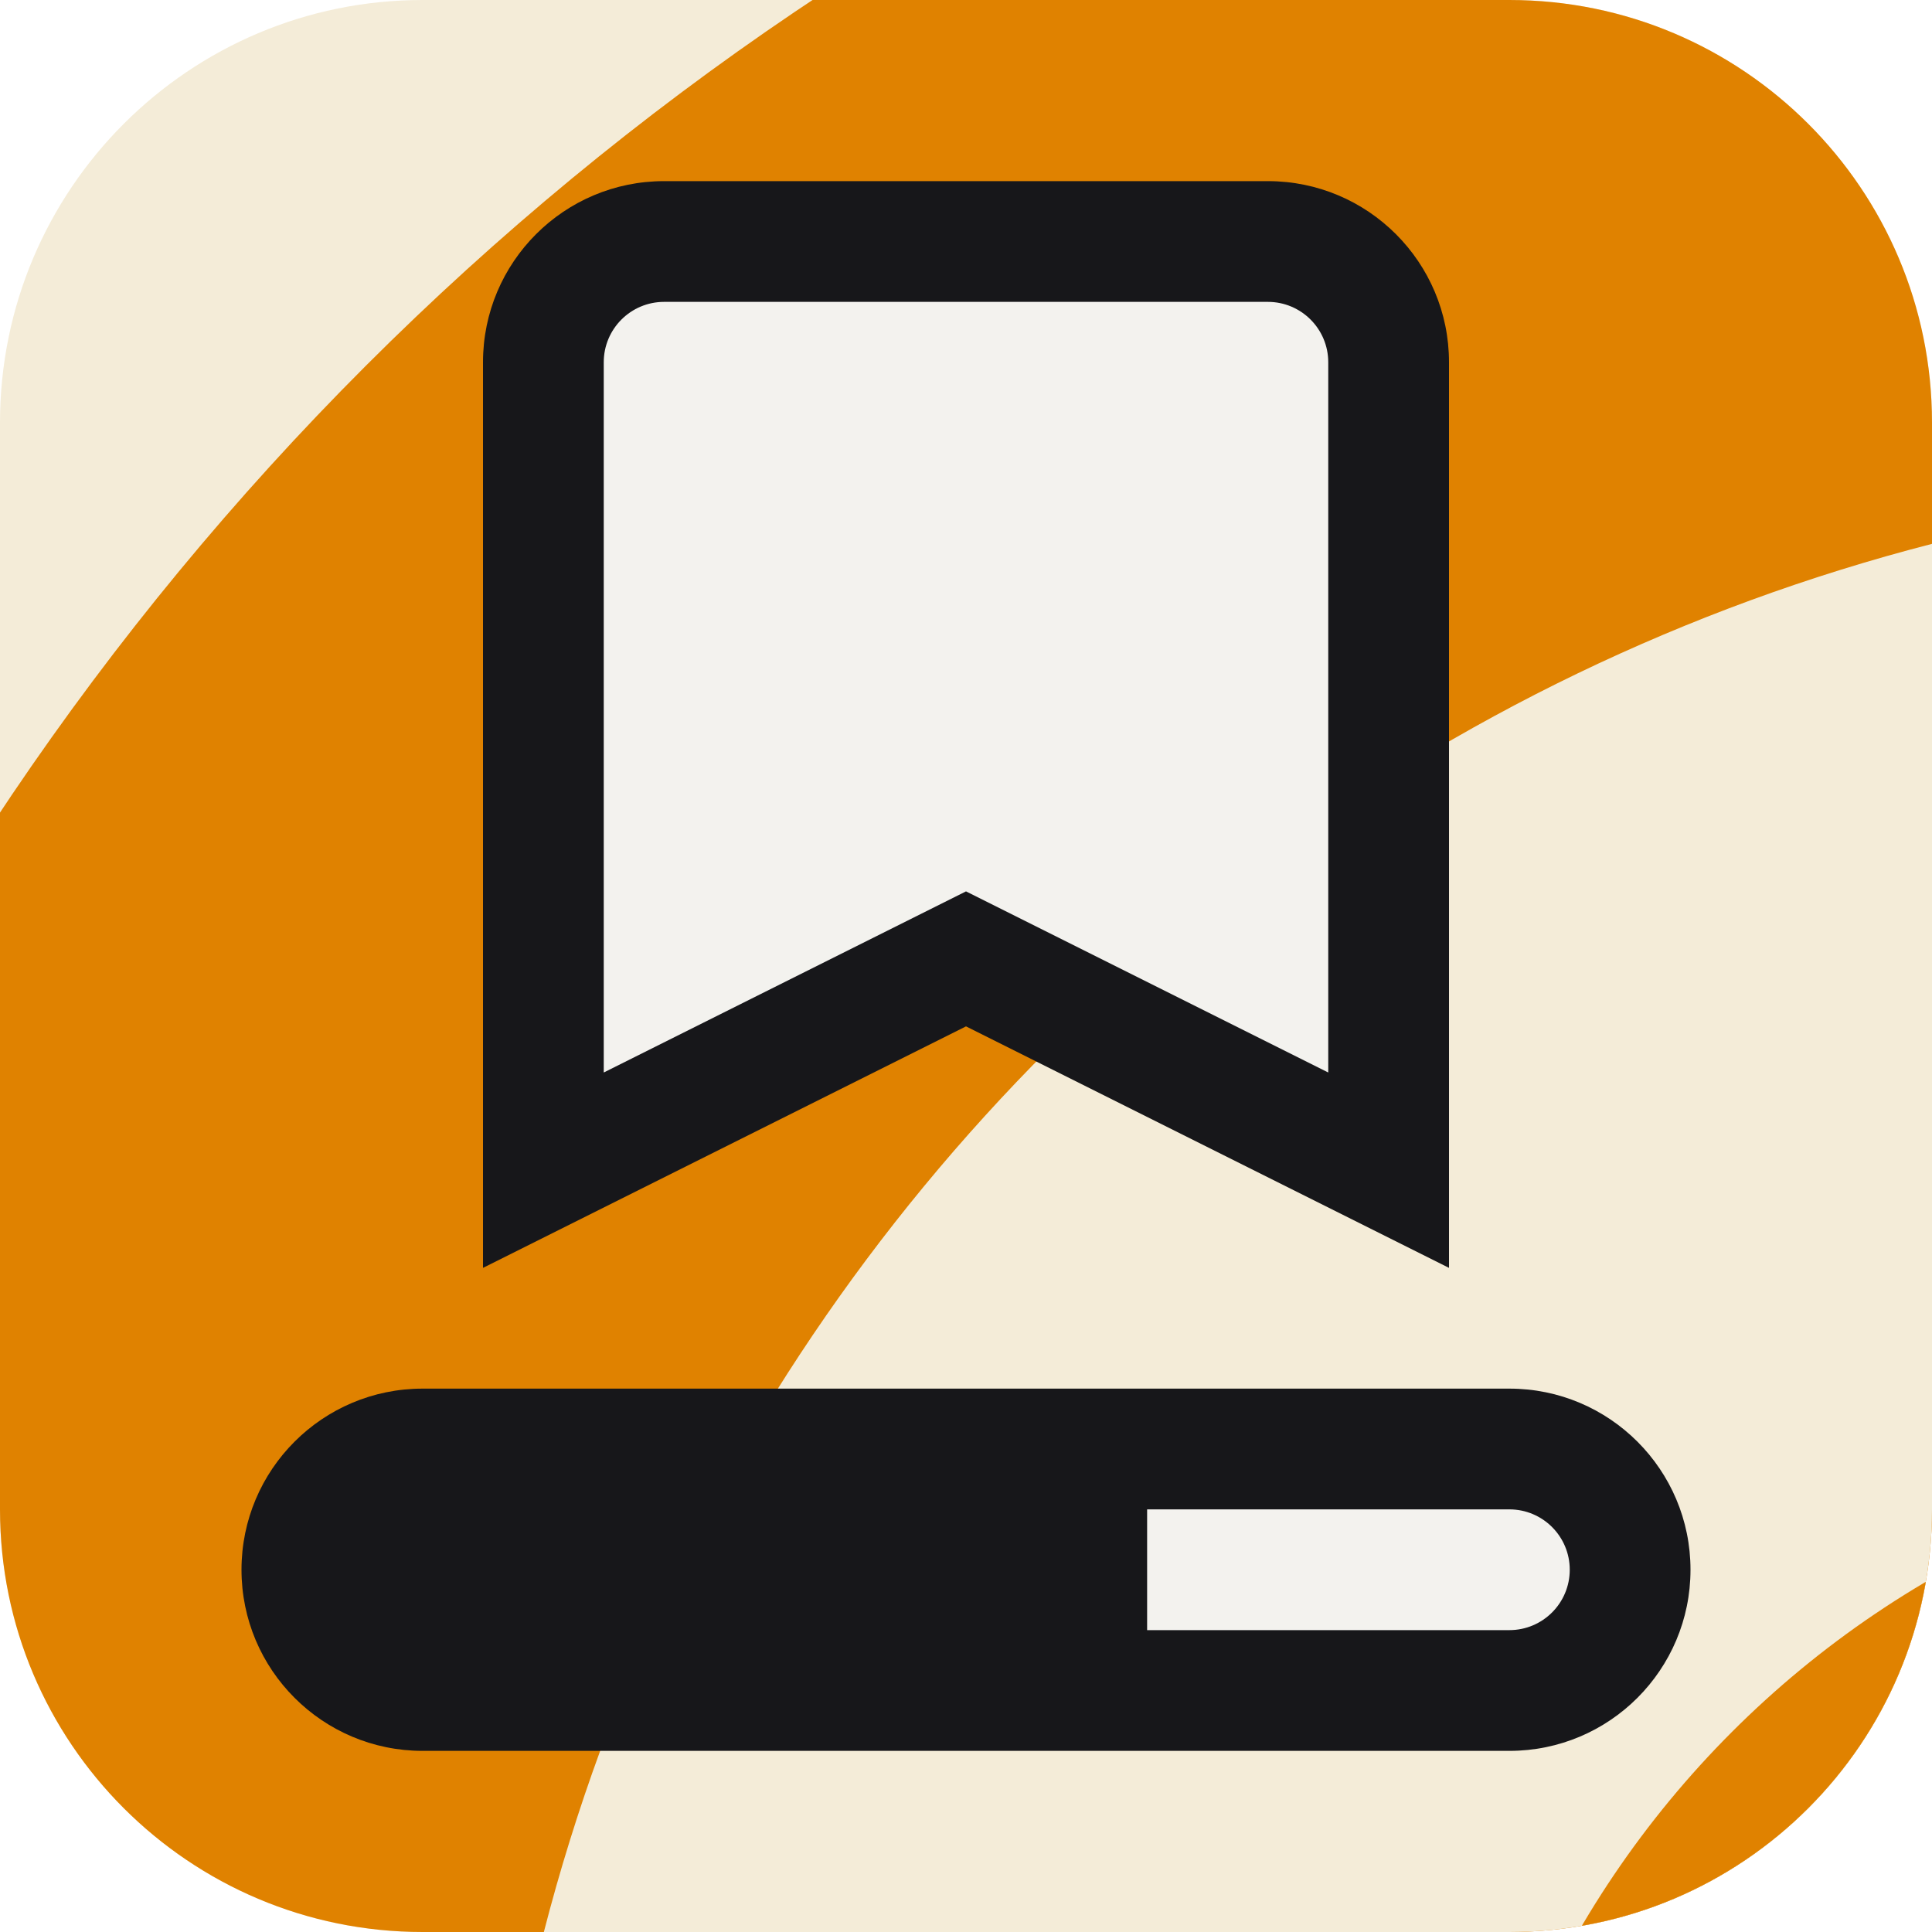
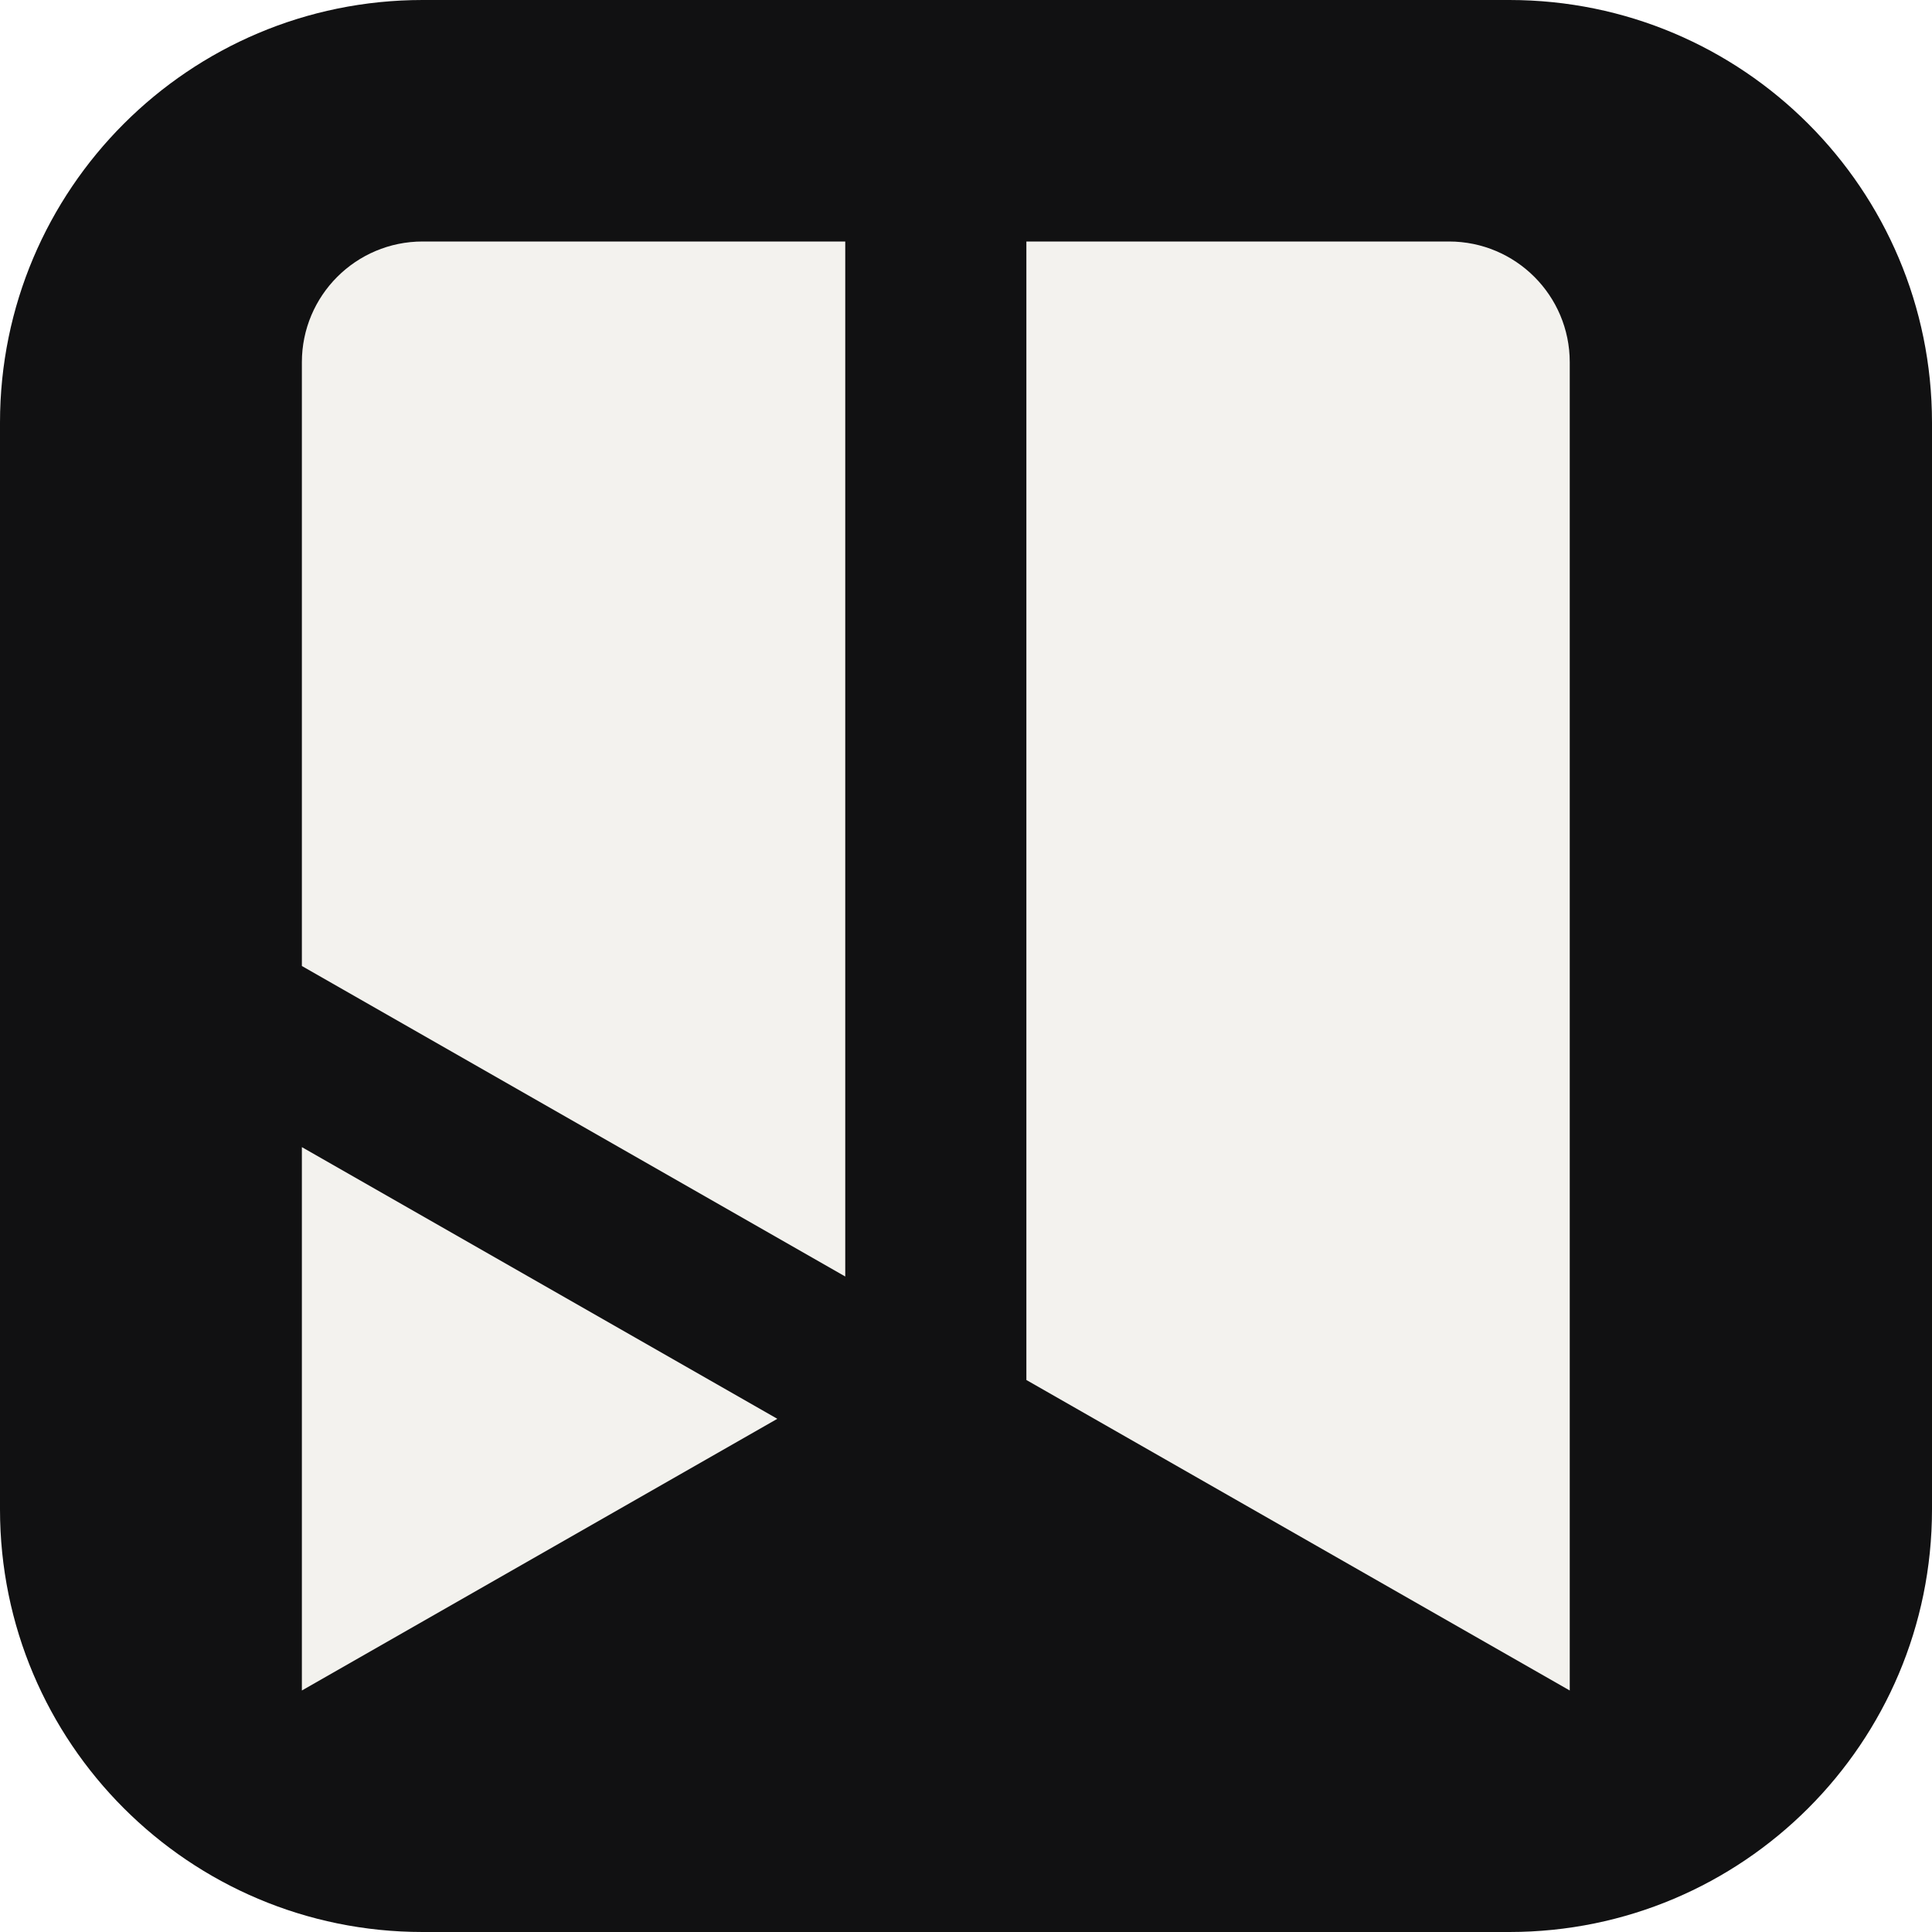
<svg xmlns="http://www.w3.org/2000/svg" viewBox="0 0 32 32">
-   <defs>
-     <clipPath id="tile">
-       <rect width="32" height="32" rx="7" />
-     </clipPath>
-   </defs>
-   <g clip-path="url(#tile)">
-     <rect width="32" height="32" fill="#F4ECD8" />
-     <circle cx="40" cy="40" r="48" fill="#E08200" />
-     <circle cx="40" cy="40" r="32" fill="#F4ECD8" />
-     <circle cx="40" cy="40" r="16" fill="#E08200" />
-   </g>
-   <path d="M11 3H21A3 3 0 0 1 24 6V21L16 17L8 21V6A3 3 0 0 1 11 3Z" fill="#17171A" />
-   <path d="M11 5H21A1 1 0 0 1 22 6V17.764L16 14.764L10 17.764V6A1 1 0 0 1 11 5Z" fill="#F3F2EE" />
-   <rect x="4" y="23" width="24" height="6" rx="3" fill="#17171A" />
-   <path d="M19 25H25A1 1 0 0 1 25 27H19Z" fill="#F3F2EE" />
+   <rect width="32" height="32" rx="7" fill="#111112" />
+   <path fill="#F3F2EE" d="M7 4L14 4L14 21.143L5 16L5 6A2 2 0 0 1 7 4ZM5 19L12.875 23.5L5 28L5 19ZM17 4L24 4A2 2 0 0 1 26 6L26 28L17 22.857L17 4Z" />
</svg>
